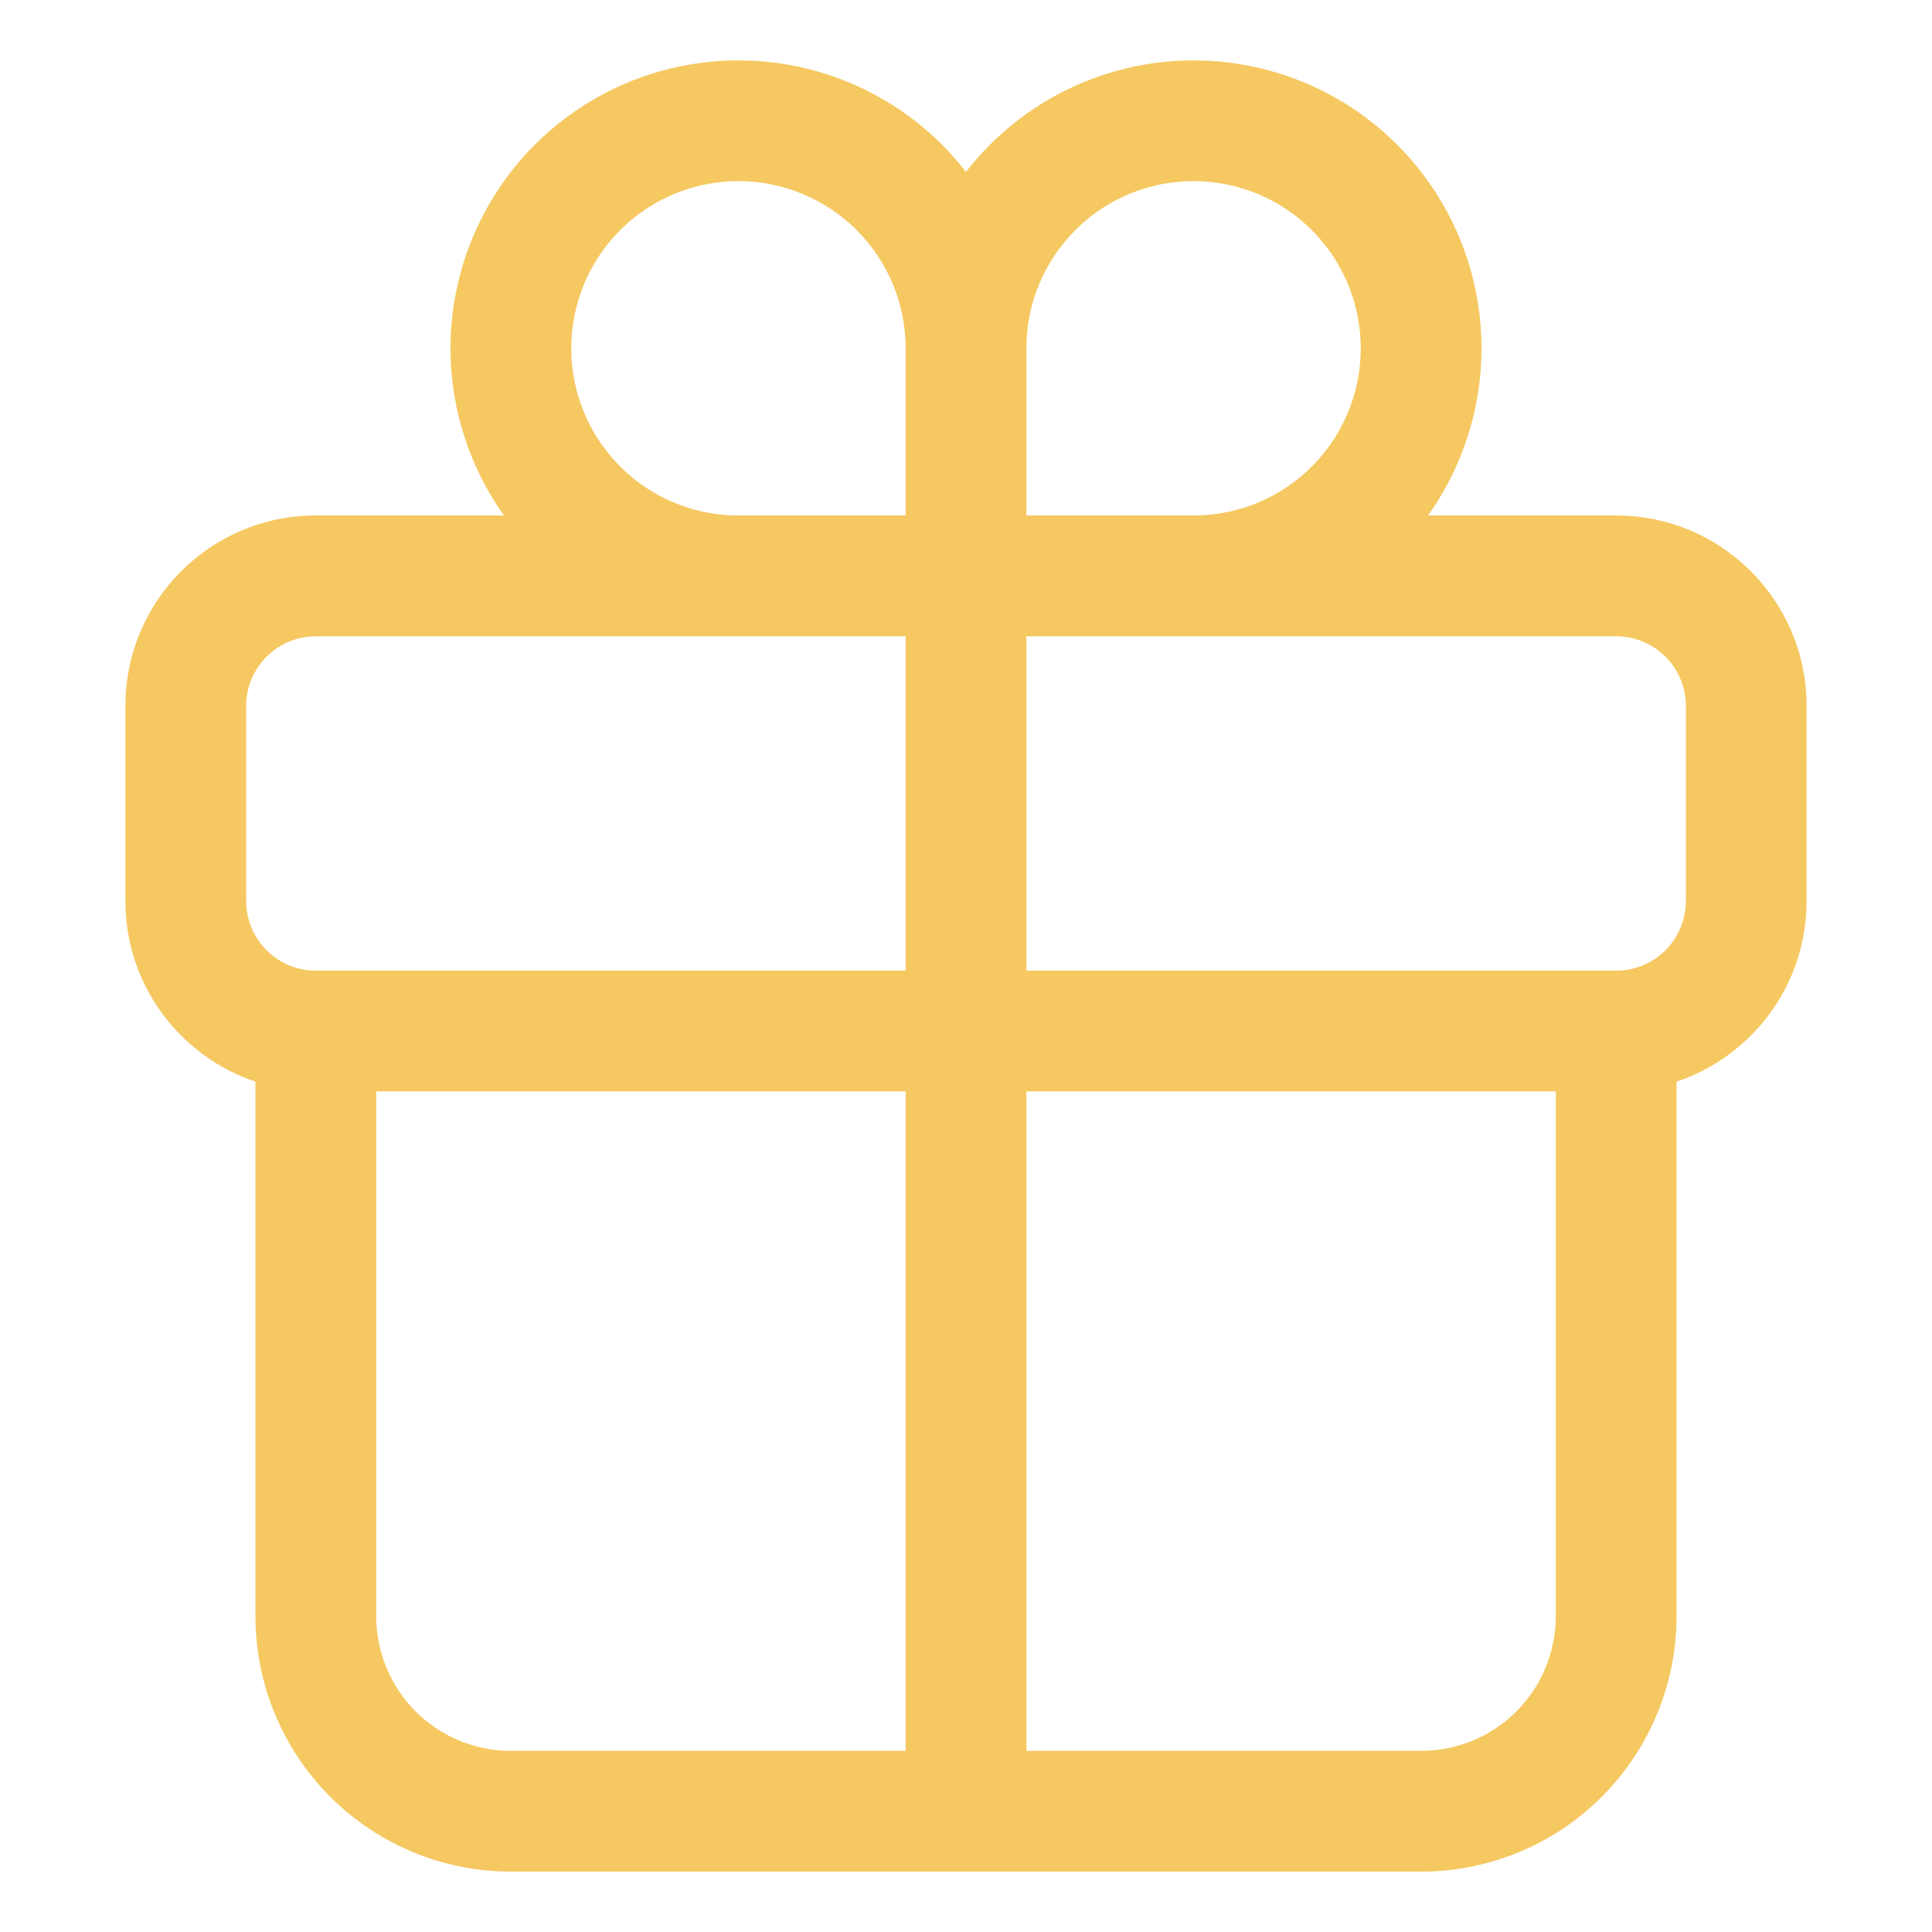
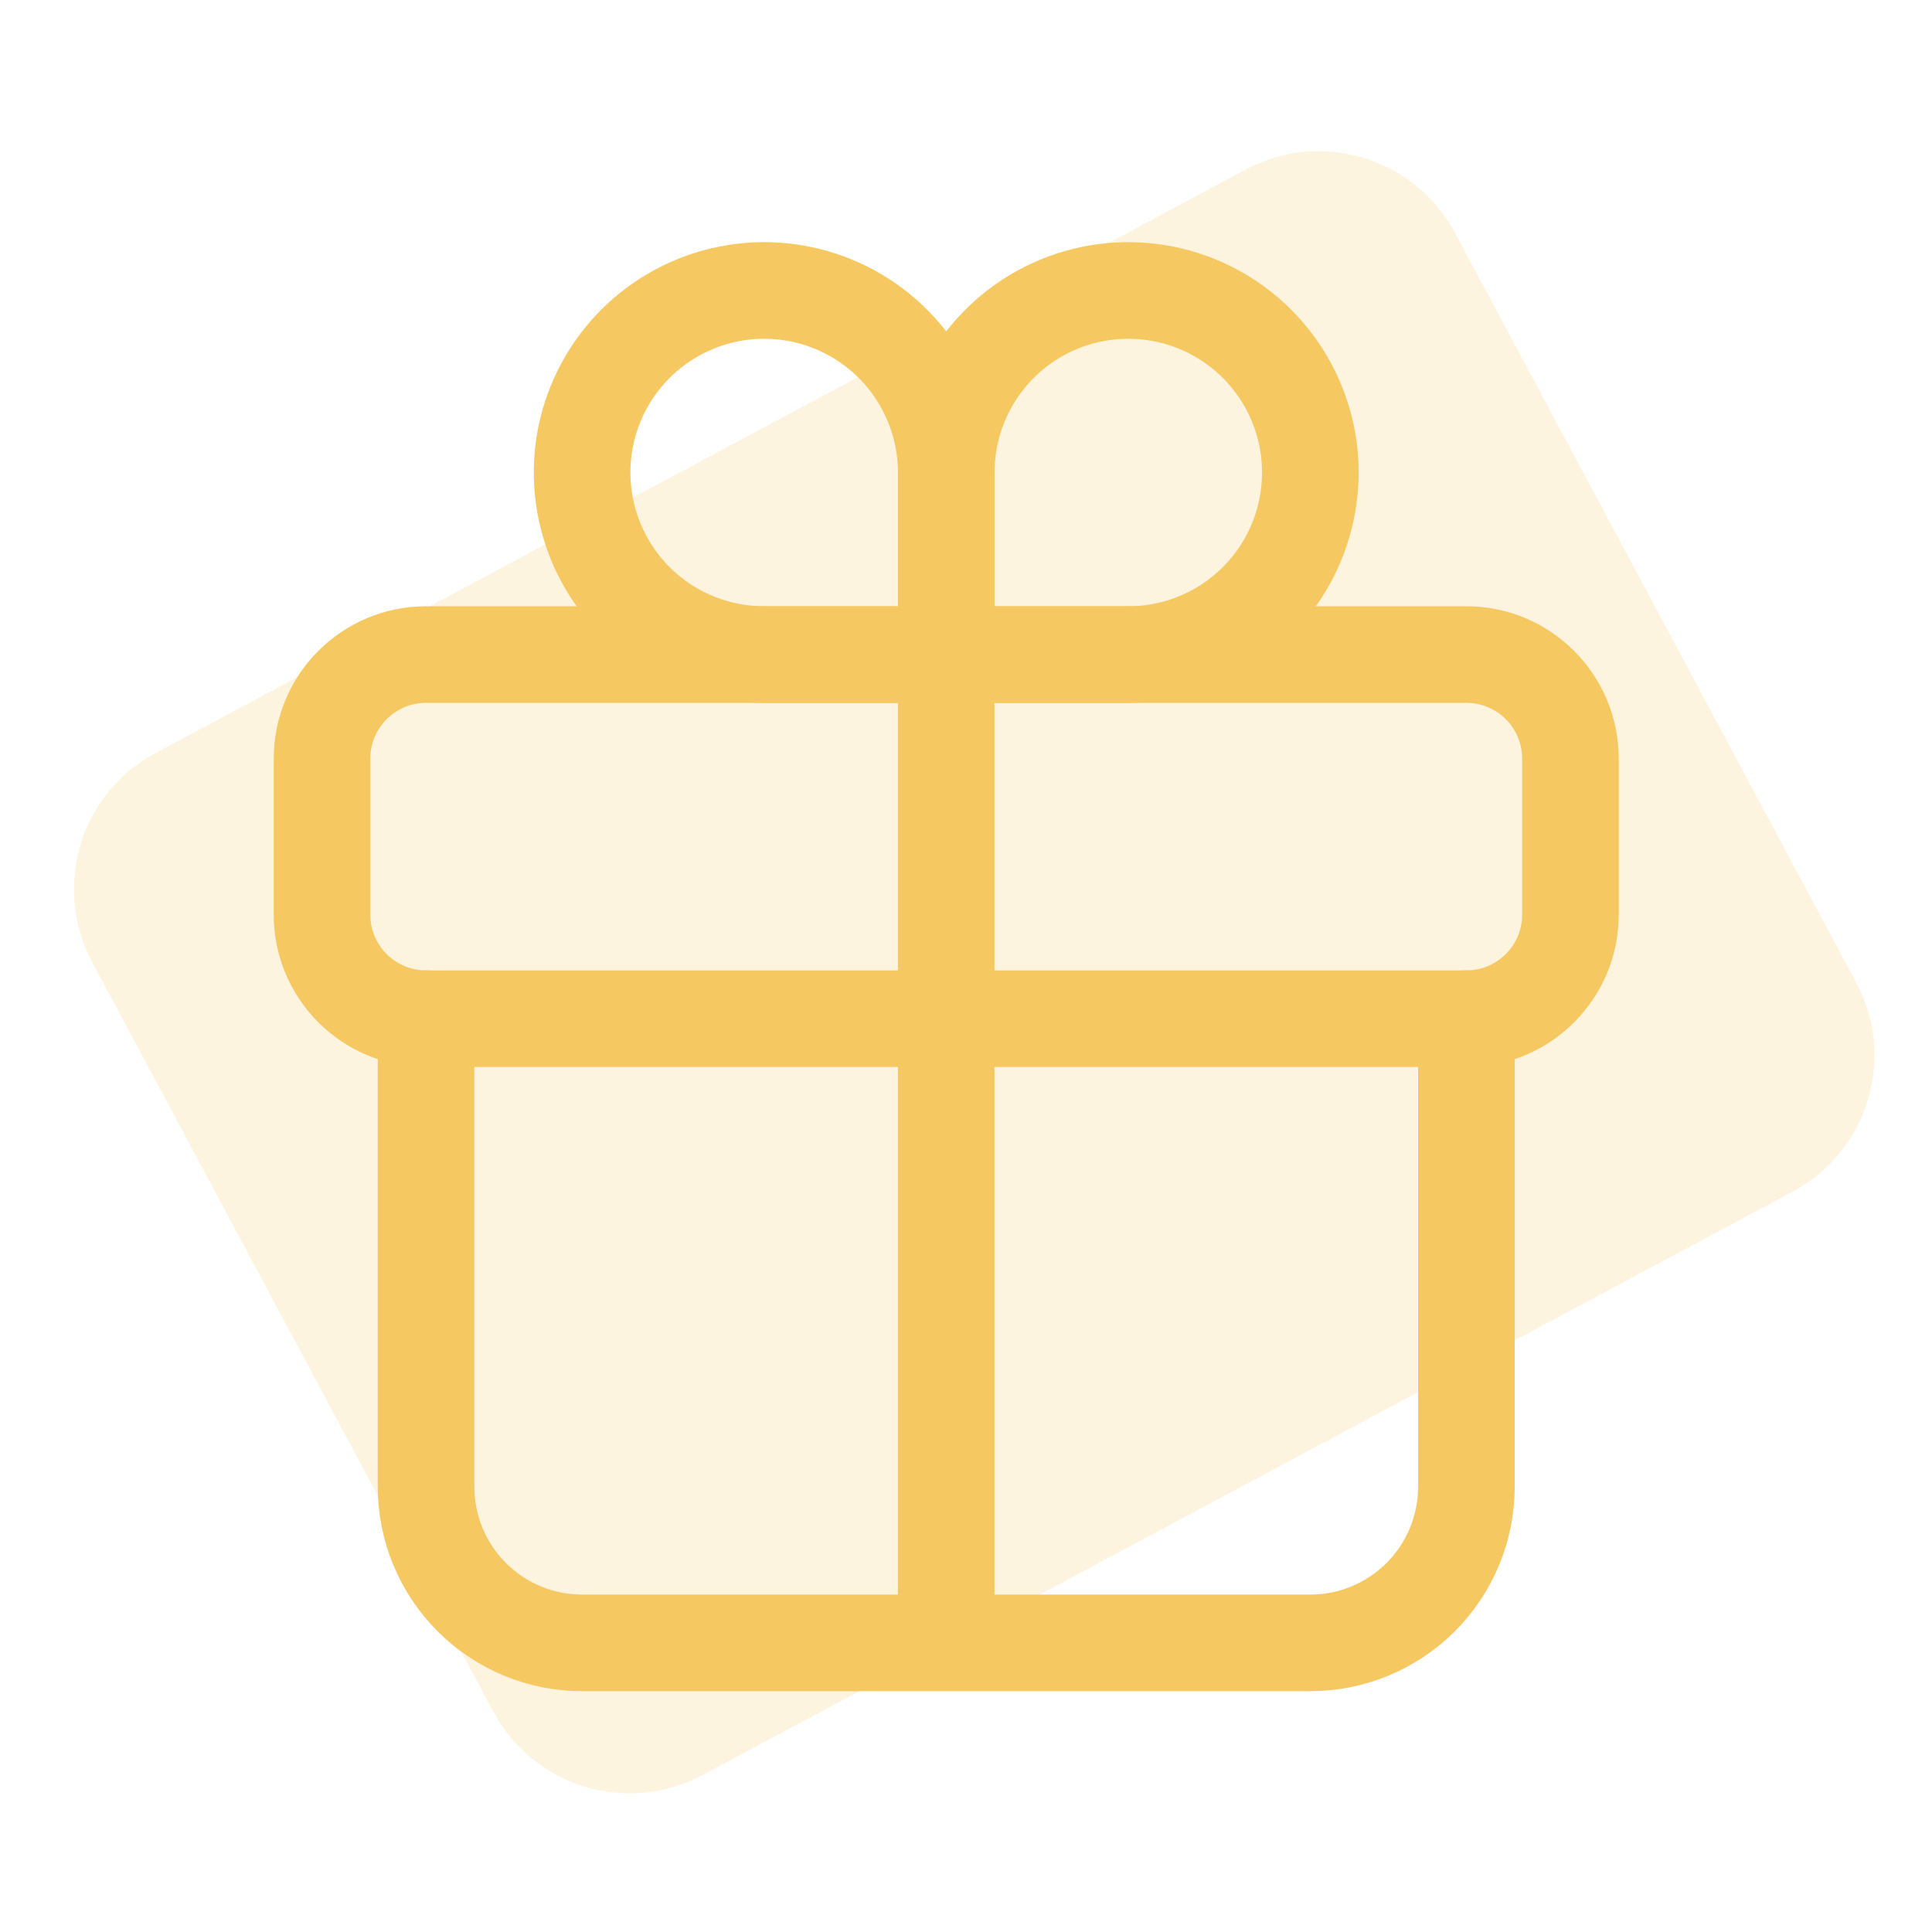
- <svg xmlns="http://www.w3.org/2000/svg" width="32" height="32" viewBox="0 0 32 32" fill="none">
-   <path fill-rule="evenodd" clip-rule="evenodd" d="M13.29 3.211C12.784 3.001 12.228 2.946 11.691 3.053C11.153 3.16 10.66 3.424 10.273 3.811C9.885 4.198 9.622 4.692 9.515 5.229C9.408 5.766 9.463 6.323 9.672 6.829C9.882 7.335 10.237 7.767 10.692 8.072C11.148 8.376 11.683 8.538 12.231 8.538H15V5.769C15 5.222 14.838 4.686 14.533 4.231C14.229 3.775 13.796 3.42 13.29 3.211ZM16 2.847C15.493 2.193 14.824 1.681 14.056 1.363C13.184 1.002 12.226 0.908 11.3 1.092C10.375 1.276 9.525 1.73 8.858 2.397C8.191 3.064 7.737 3.914 7.553 4.839C7.369 5.764 7.464 6.723 7.825 7.594C7.963 7.93 8.139 8.246 8.348 8.538H5.231C3.489 8.538 2.077 9.95 2.077 11.692V14.923C2.077 16.315 2.979 17.497 4.231 17.915V26.769C4.231 27.891 4.677 28.967 5.47 29.761C6.263 30.554 7.339 31 8.462 31H16H23.538C24.66 31 25.737 30.554 26.53 29.761C27.323 28.967 27.769 27.891 27.769 26.769V17.915C29.021 17.497 29.923 16.315 29.923 14.923V11.692C29.923 9.95 28.511 8.538 26.769 8.538H23.652C23.861 8.246 24.037 7.93 24.175 7.594C24.536 6.723 24.631 5.764 24.447 4.839C24.263 3.914 23.809 3.064 23.142 2.397C22.475 1.73 21.625 1.276 20.7 1.092C19.774 0.908 18.816 1.002 17.944 1.363C17.176 1.681 16.507 2.193 16 2.847ZM25.769 18.077V26.769C25.769 27.361 25.534 27.928 25.116 28.347C24.698 28.765 24.13 29 23.538 29H17V18.077H25.769ZM17 16.077H26.769C27.407 16.077 27.923 15.56 27.923 14.923V11.692C27.923 11.055 27.407 10.539 26.769 10.539H17V16.077ZM15 10.539V16.077H5.231C4.594 16.077 4.077 15.56 4.077 14.923V11.692C4.077 11.055 4.594 10.539 5.231 10.539H15ZM15 18.077V29H8.462C7.87 29 7.303 28.765 6.884 28.347C6.466 27.928 6.231 27.361 6.231 26.769V18.077H15ZM17 5.769V8.538H19.769C20.317 8.538 20.852 8.376 21.308 8.072C21.763 7.767 22.118 7.335 22.328 6.829C22.537 6.323 22.592 5.766 22.485 5.229C22.378 4.692 22.115 4.198 21.727 3.811C21.34 3.424 20.847 3.16 20.309 3.053C19.772 2.946 19.215 3.001 18.709 3.211C18.203 3.42 17.771 3.775 17.467 4.231C17.162 4.686 17 5.222 17 5.769Z" fill="#F5C861" />
+ <svg xmlns="http://www.w3.org/2000/svg" width="40" height="40" viewBox="0 0 40 40" fill="none">
+   <rect x="0.4" y="17.1" width="32" height="24" rx="3.2" transform="rotate(-28.1559 0.399994 17.0999)" fill="#FDF4DF" />
+   <path d="M19.591 9.783V13.552M19.591 9.783C19.591 9.038 19.812 8.309 20.226 7.689C20.64 7.069 21.229 6.586 21.917 6.301C22.606 6.015 23.364 5.941 24.095 6.086C24.826 6.232 25.498 6.591 26.025 7.118C26.552 7.645 26.911 8.316 27.057 9.048C27.202 9.779 27.127 10.537 26.842 11.225C26.557 11.914 26.074 12.503 25.454 12.917C24.834 13.331 24.105 13.552 23.36 13.552H19.591M19.591 9.783C19.591 9.038 19.369 8.309 18.955 7.689C18.541 7.069 17.953 6.586 17.264 6.301C16.575 6.015 15.817 5.941 15.086 6.086C14.355 6.232 13.683 6.591 13.156 7.118C12.629 7.645 12.27 8.316 12.124 9.048C11.979 9.779 12.054 10.537 12.339 11.225C12.624 11.914 13.107 12.503 13.727 12.917C14.347 13.331 15.076 13.552 15.821 13.552H19.591" stroke="#F5C861" stroke-width="2" stroke-miterlimit="10" stroke-linecap="round" />
+   <path d="M30.36 13.552H8.821C7.632 13.552 6.667 14.517 6.667 15.706V18.937C6.667 20.126 7.632 21.091 8.821 21.091H30.36C31.549 21.091 32.514 20.126 32.514 18.937V15.706C32.514 14.517 31.549 13.552 30.36 13.552Z" stroke="#F5C861" stroke-width="2" stroke-linecap="round" stroke-linejoin="round" />
+   <path d="M30.36 21.091V30.783C30.36 31.64 30.019 32.462 29.413 33.068C28.808 33.673 27.986 34.014 27.129 34.014H12.052C11.195 34.014 10.373 33.673 9.768 33.068C9.162 32.462 8.821 31.64 8.821 30.783V21.091M19.59 13.552V34.014" stroke="#F5C861" stroke-width="2" stroke-linecap="round" stroke-linejoin="round" />
</svg>
